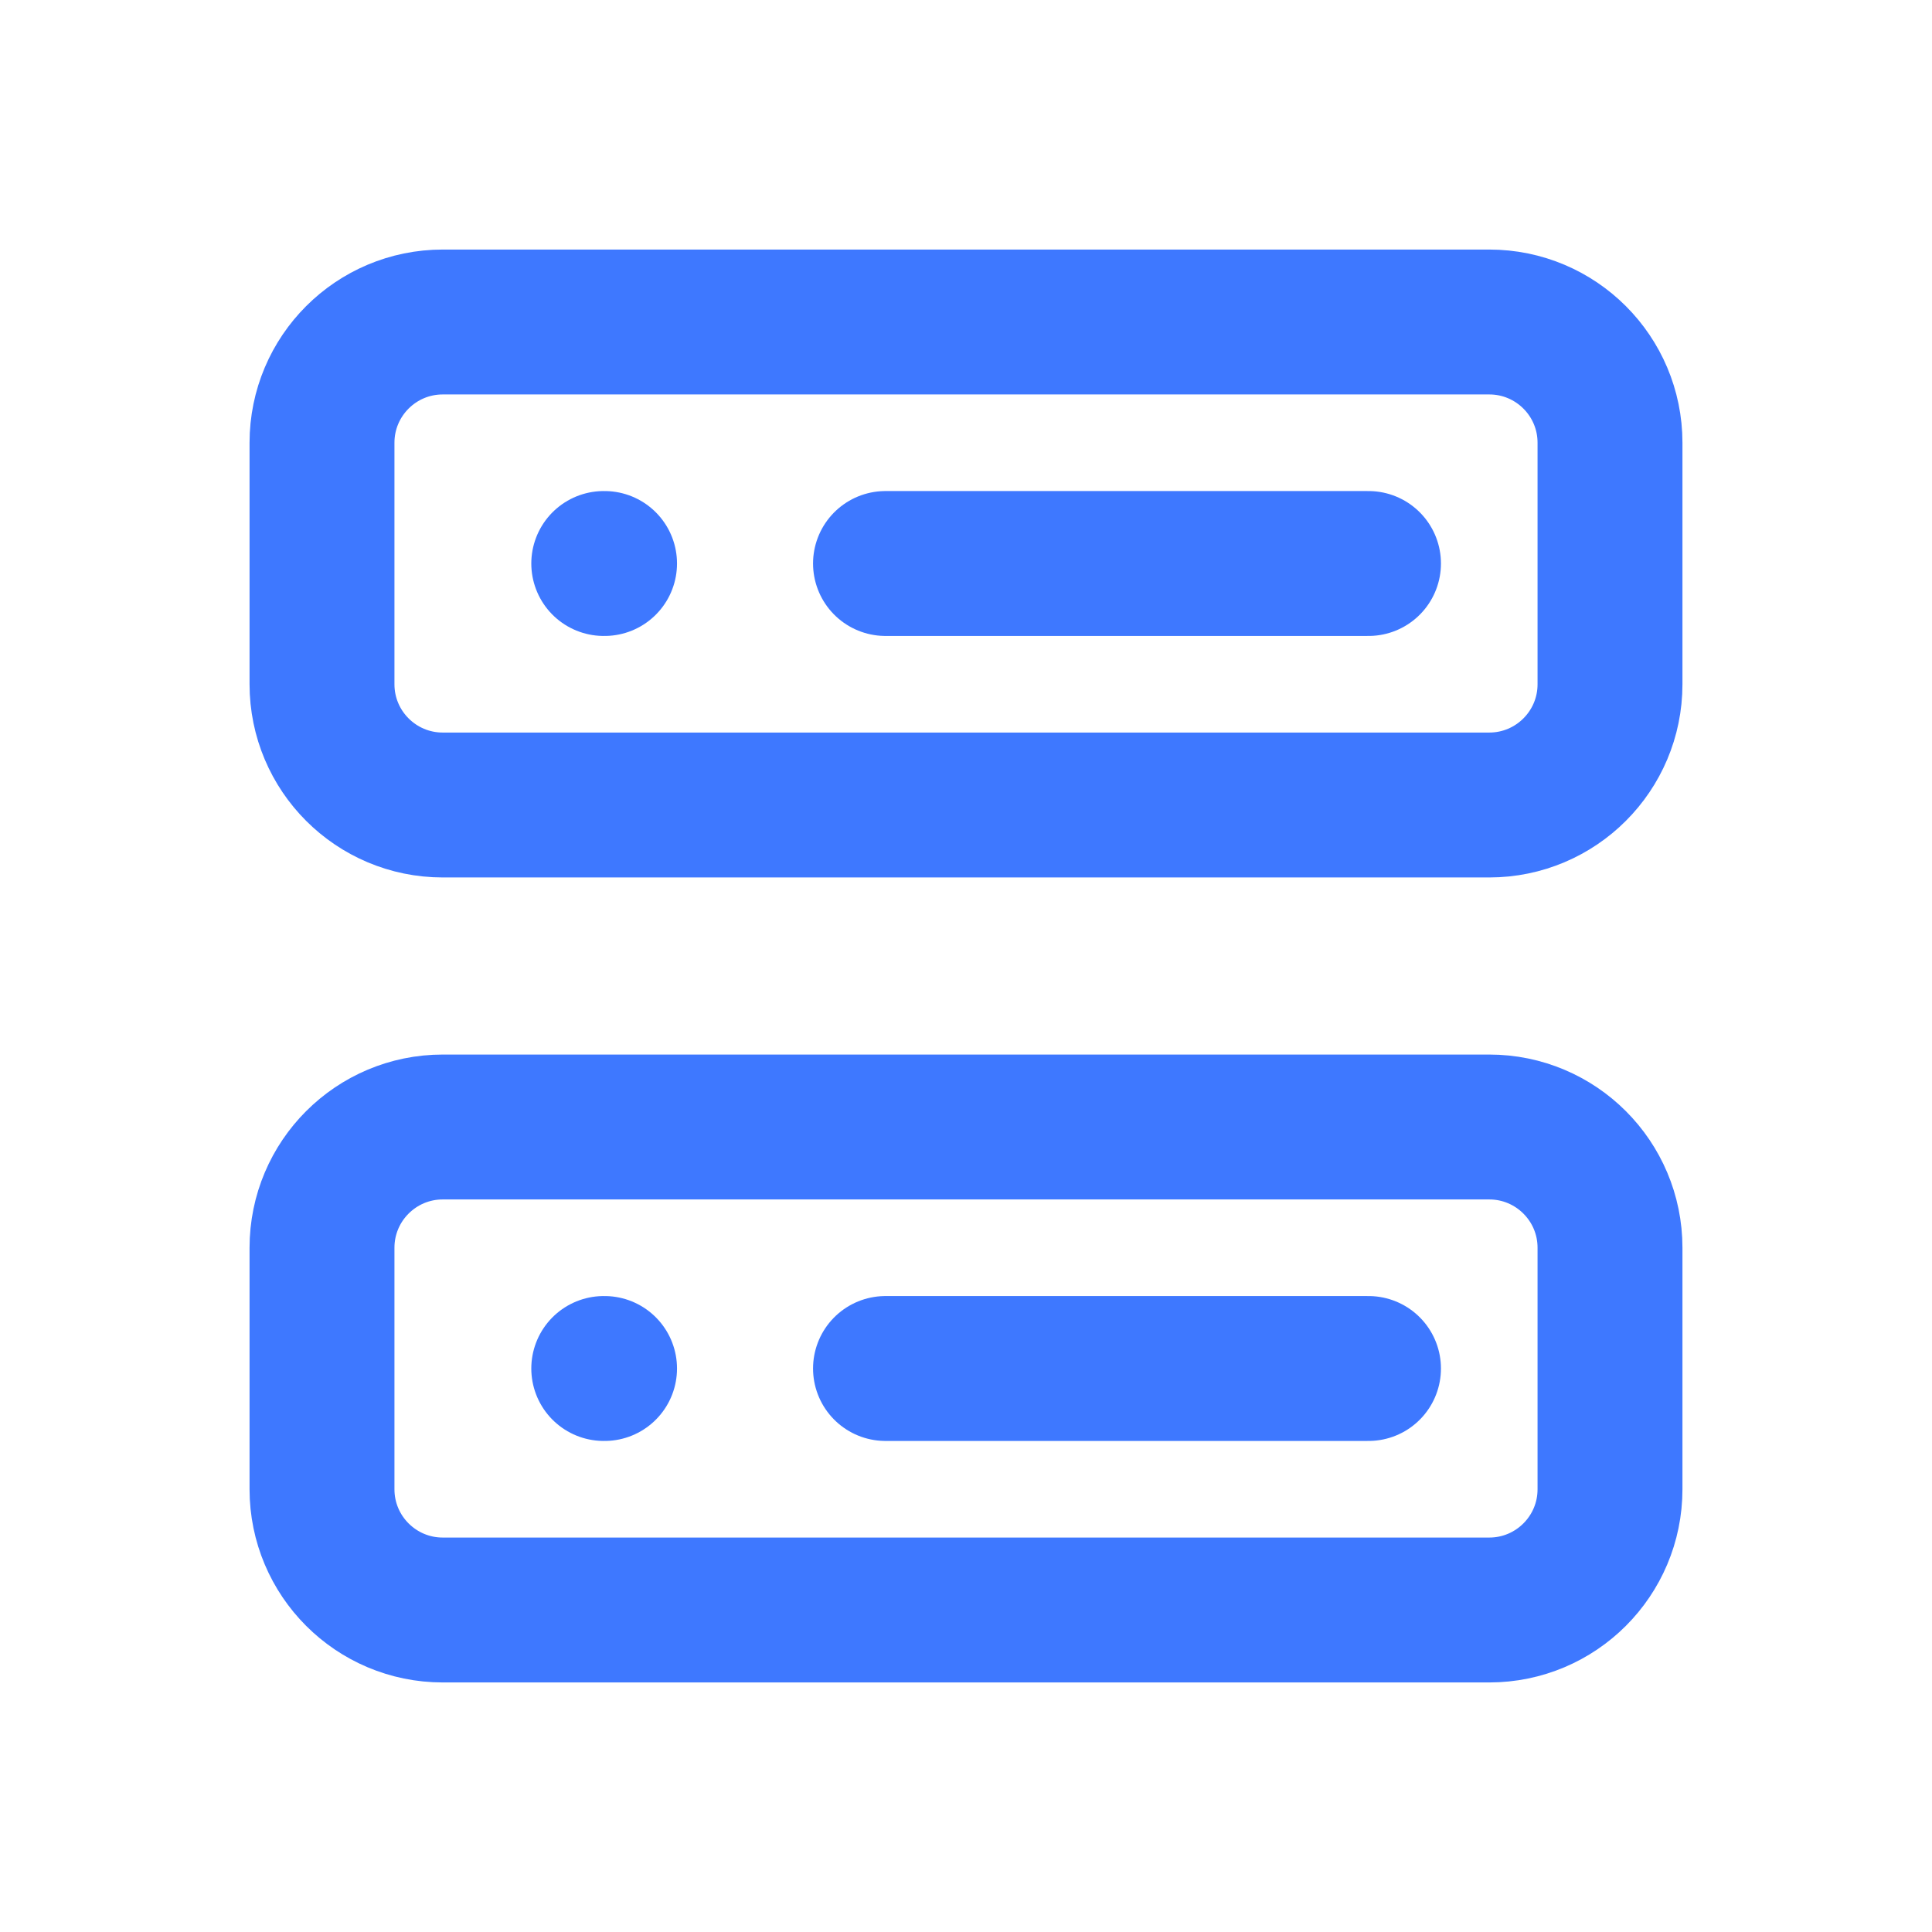
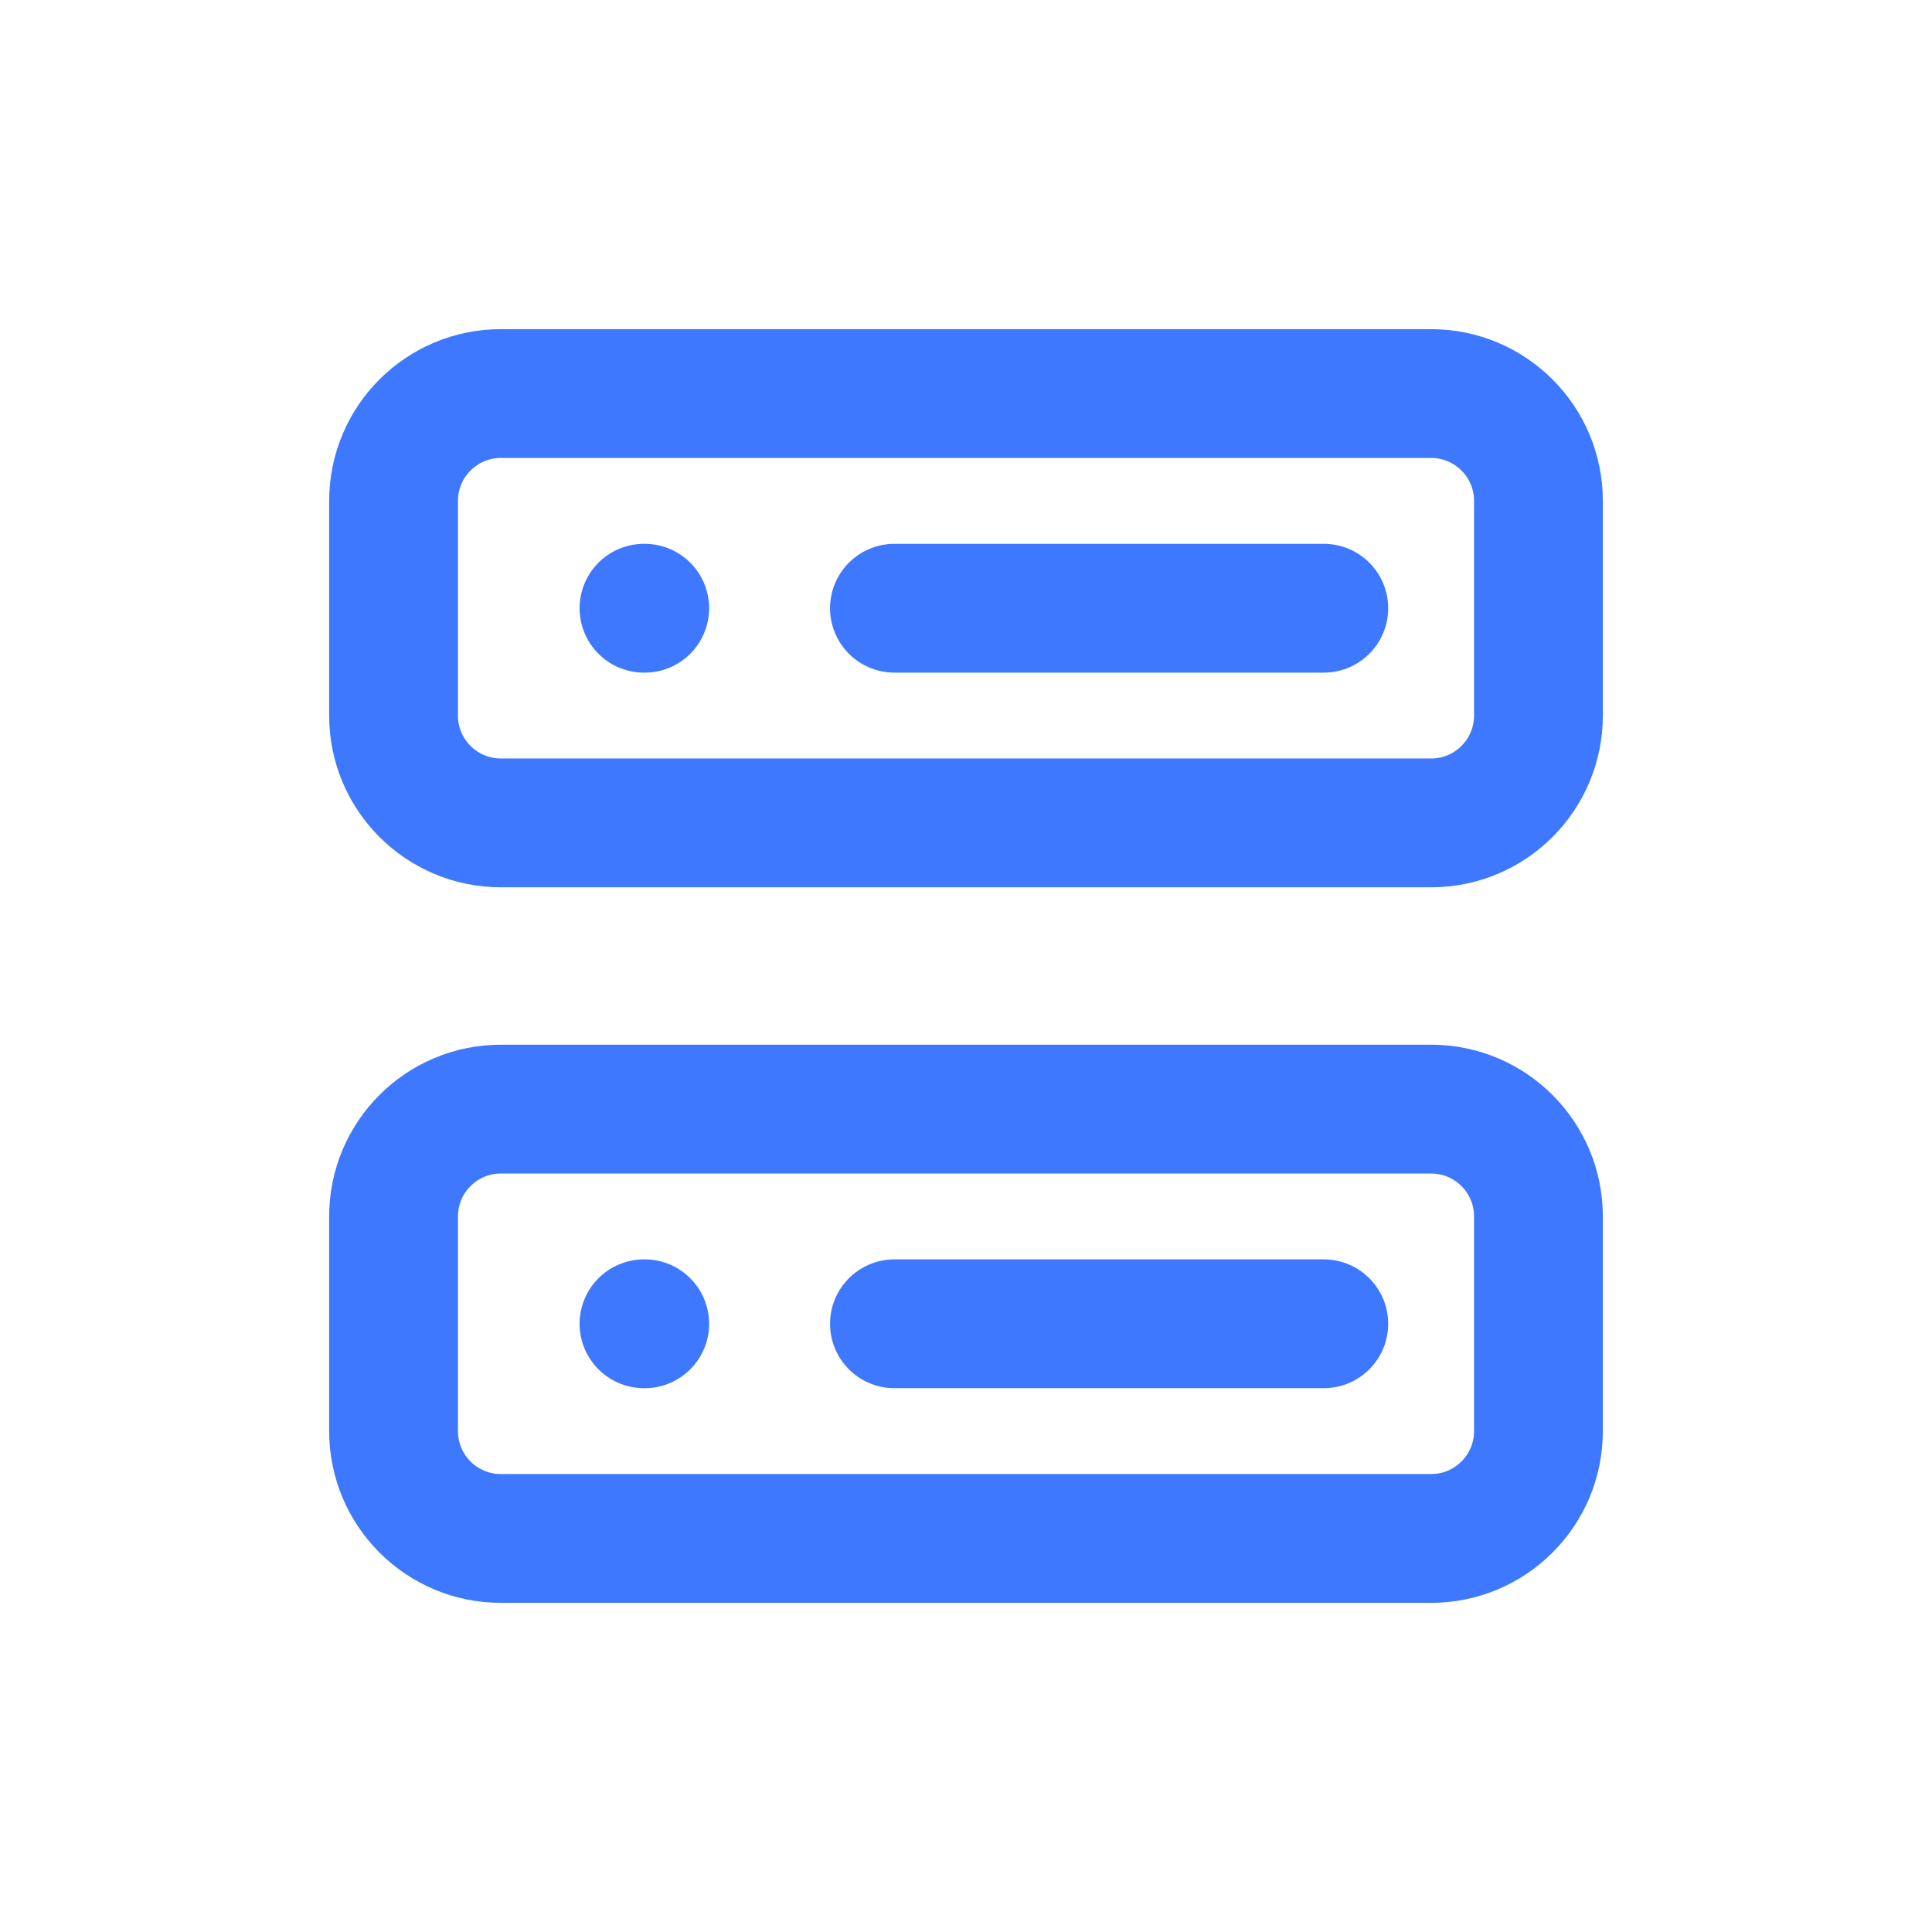
- <svg xmlns="http://www.w3.org/2000/svg" viewBox="0 0 24 24" fill="none" stroke="#3E78FF" stroke-width="1.8" stroke-linecap="round" stroke-linejoin="round">
+ <svg xmlns="http://www.w3.org/2000/svg" viewBox="-1.5 -1.5 27 27" fill="none" stroke="#3E78FF" stroke-width="1.8" stroke-linecap="round" stroke-linejoin="round">
  <rect x="4" y="4" width="16" height="6" rx="1.5" />
  <rect x="4" y="14" width="16" height="6" rx="1.5" />
  <path d="M7.5 7h.01M7.5 17h.01" />
  <path d="M11 7h6M11 17h6" />
</svg>
